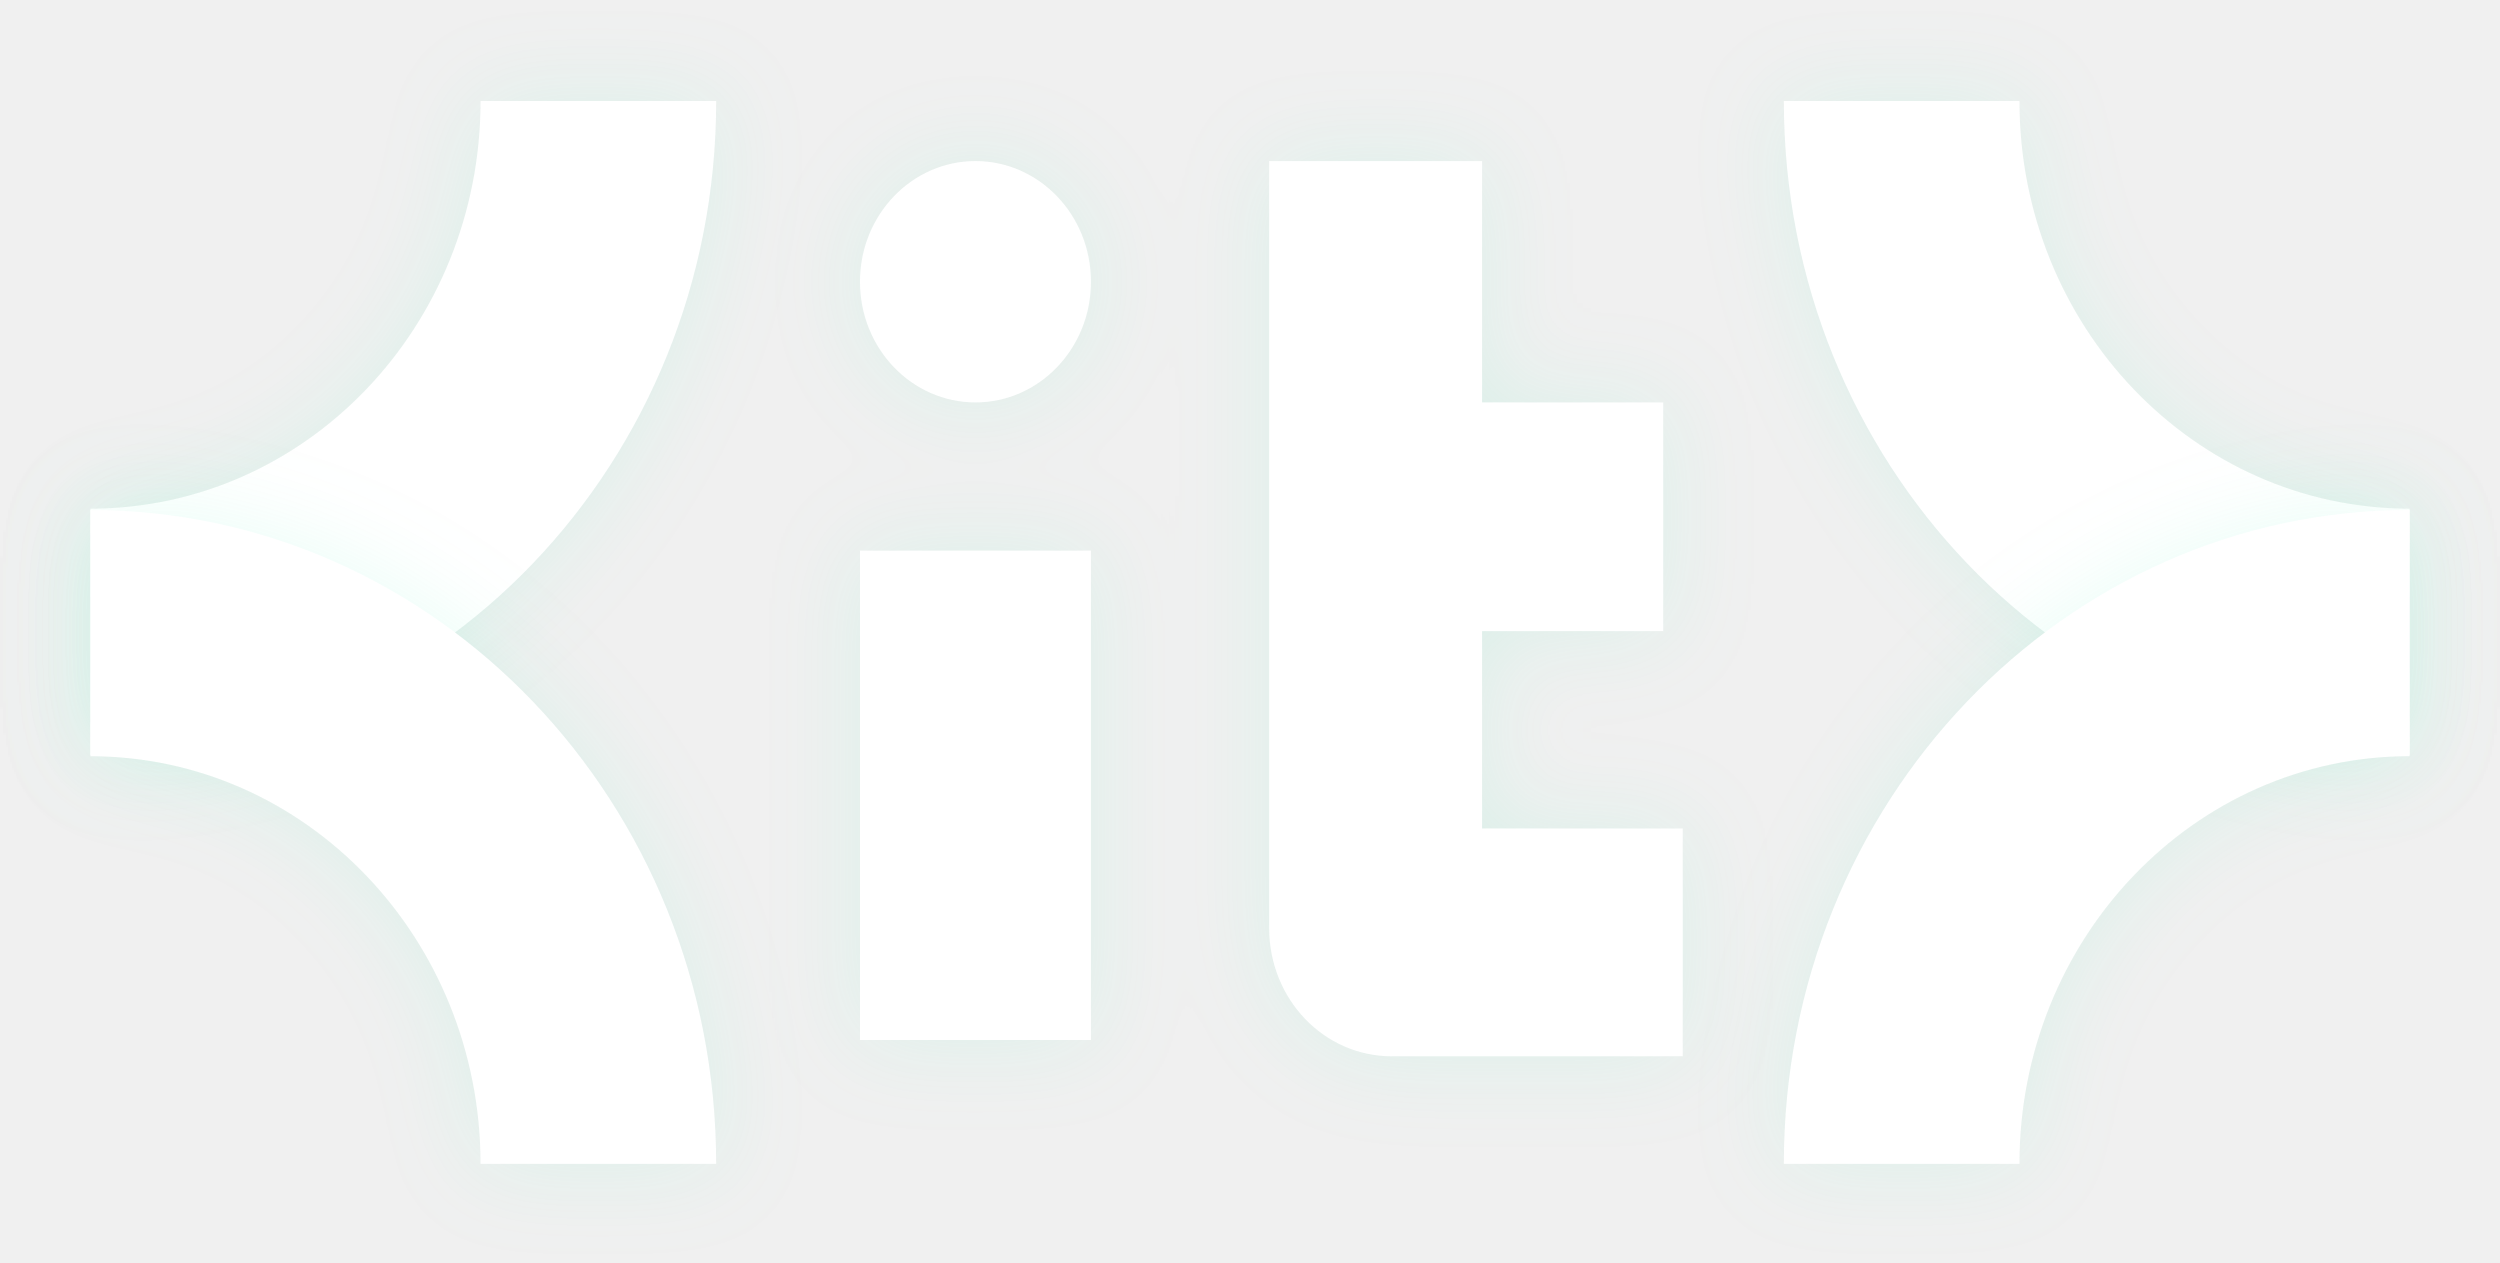
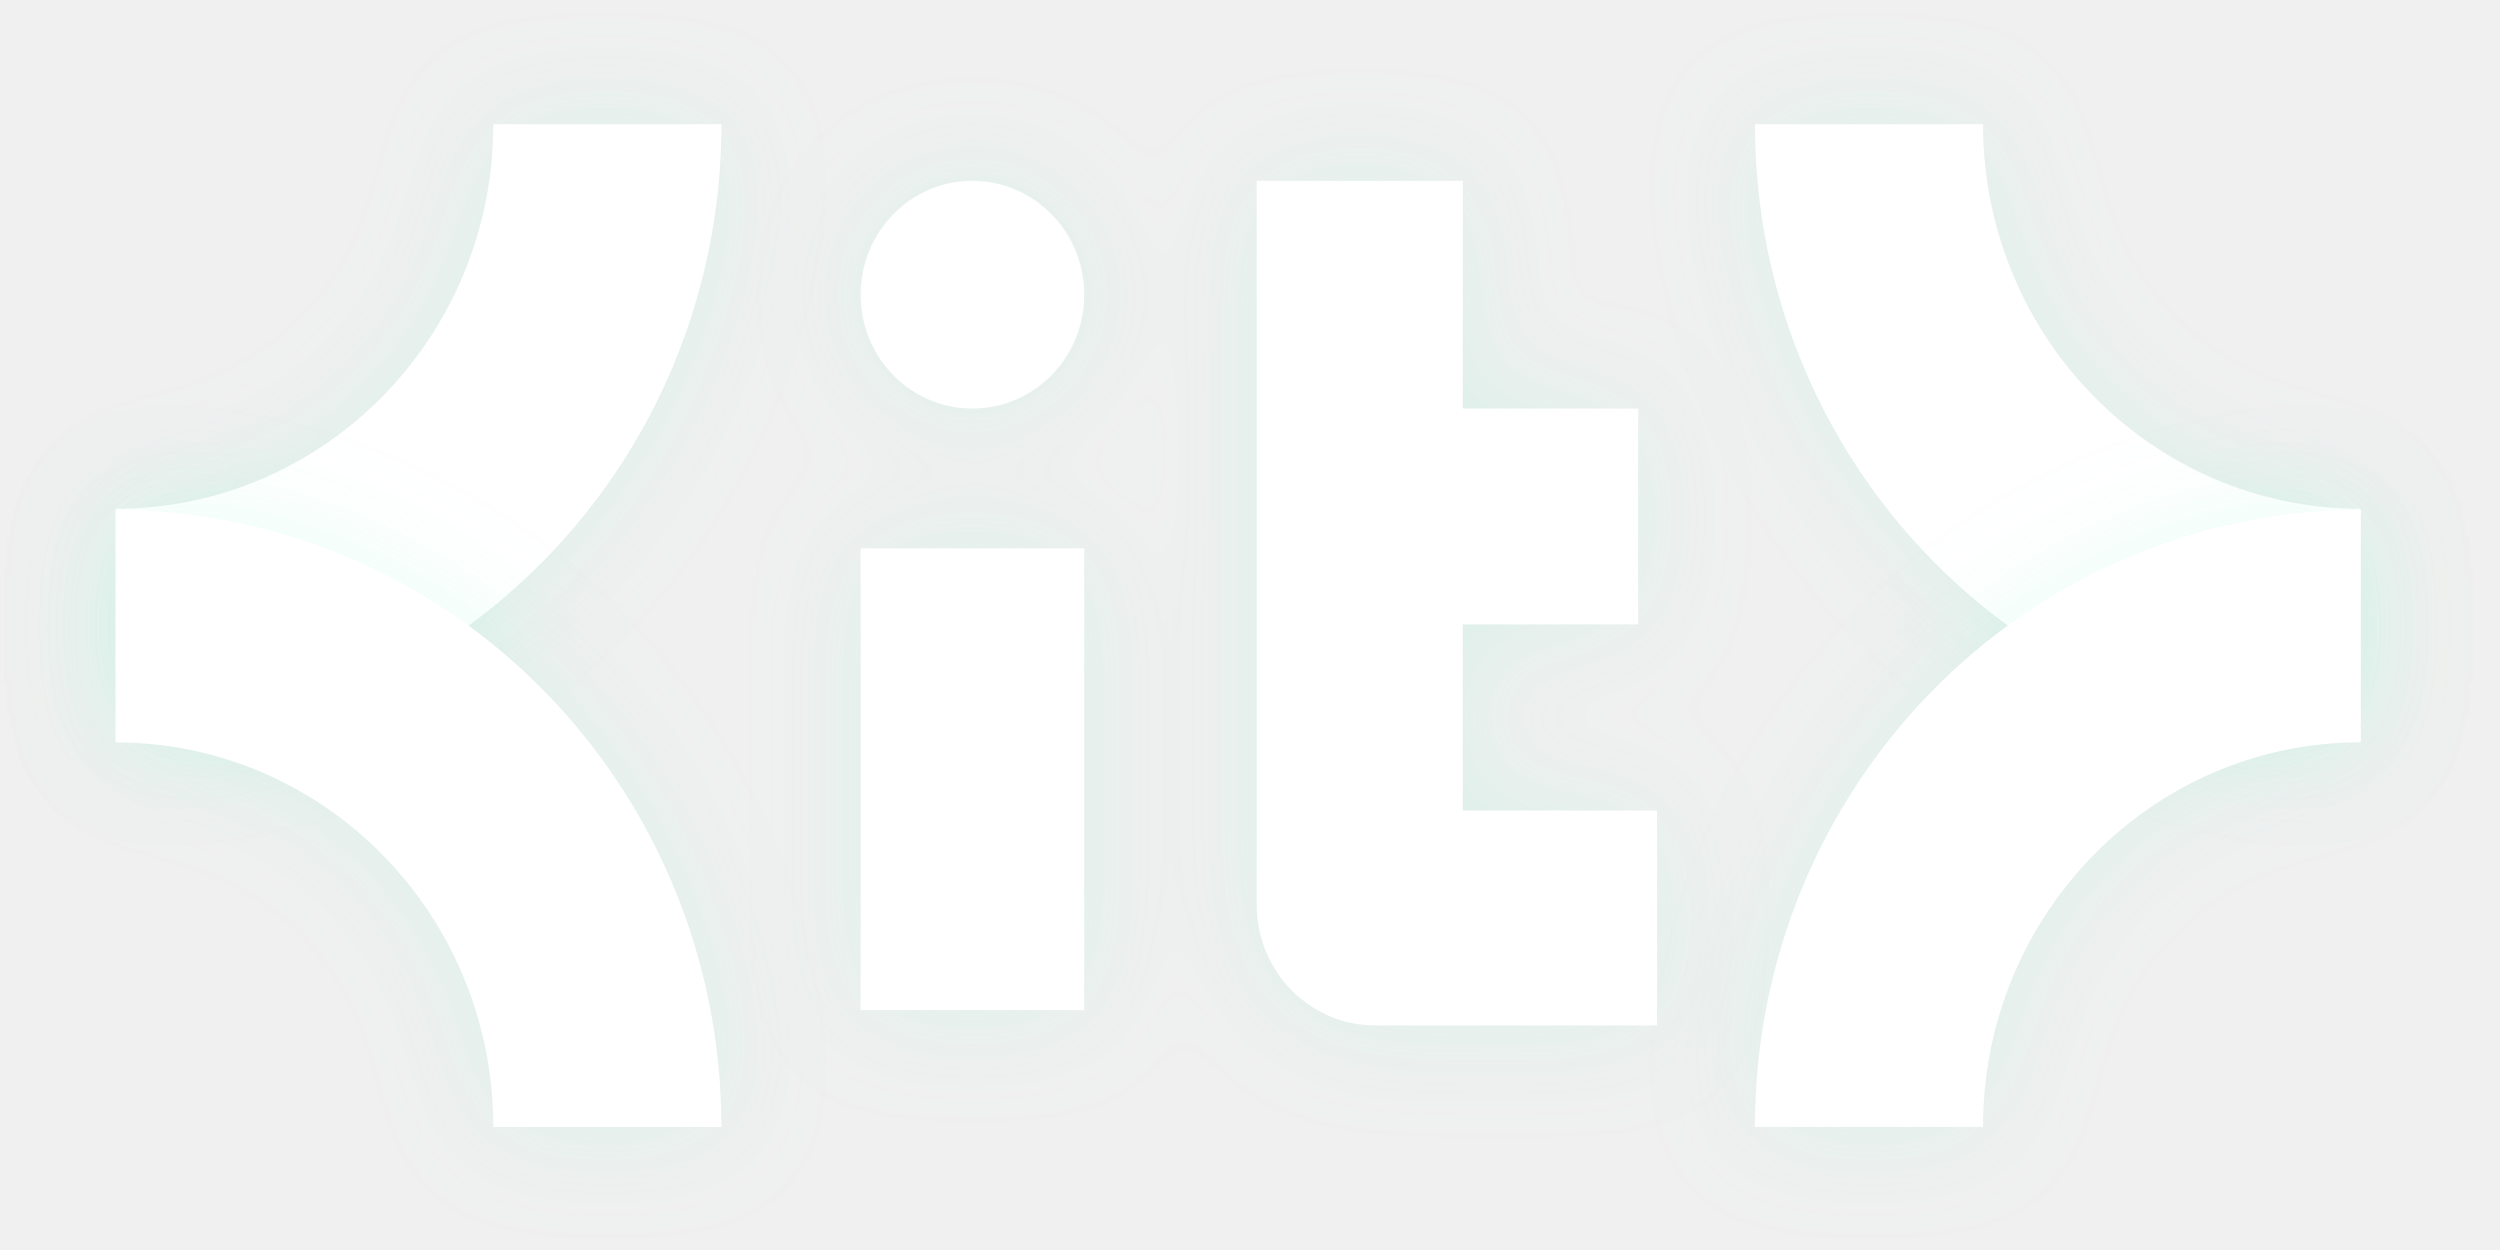
- <svg xmlns="http://www.w3.org/2000/svg" width="99" height="50" viewBox="0 0 99 50" fill="none">
-   <g filter="url(#filter0_d_85_58)">
-     <path d="M79.971 4H70.64C70.64 18.3 81.733 29.894 95.42 29.894V20.143C86.886 20.143 79.971 12.915 79.971 4Z" fill="white" />
+ <svg xmlns="http://www.w3.org/2000/svg" width="80" height="40" viewBox="0 0 80 40" fill="none">
+   <g filter="url(#filter0_d_392_2297)">
+     <path d="M63.457 3.974H56.158C56.158 14.876 64.835 23.715 75.541 23.715V16.281C68.866 16.281 63.457 10.771 63.457 3.974Z" fill="white" />
  </g>
-   <g filter="url(#filter1_d_85_58)">
-     <path d="M95.42 29.945V20.194C81.736 20.194 70.64 31.786 70.64 46.088H79.971C79.971 37.17 86.888 29.945 95.42 29.945Z" fill="white" />
+   <g filter="url(#filter1_d_392_2297)">
+     <path d="M75.541 23.754V16.32C64.837 16.32 56.158 25.158 56.158 36.062H63.457C63.457 29.263 68.868 23.754 75.541 23.754Z" fill="white" />
  </g>
-   <g filter="url(#filter2_d_85_58)">
-     <path d="M19.03 4H28.361C28.361 18.3 17.268 29.894 3.581 29.894V20.143C12.115 20.143 19.03 12.915 19.03 4Z" fill="white" />
+   <g filter="url(#filter2_d_392_2297)">
+     <path d="M15.787 3.974H23.086C23.086 14.876 14.409 23.715 3.702 23.715V16.281C10.378 16.281 15.787 10.771 15.787 3.974Z" fill="white" />
  </g>
-   <g filter="url(#filter3_d_85_58)">
-     <path d="M3.58 29.947V20.197C17.265 20.197 28.36 31.788 28.36 46.09H19.029C19.029 37.173 12.112 29.947 3.58 29.947Z" fill="white" />
+   <g filter="url(#filter3_d_392_2297)">
+     <path d="M3.701 23.757V16.323C14.406 16.323 23.085 25.16 23.085 36.064H15.786C15.786 29.265 10.375 23.757 3.701 23.757Z" fill="white" />
  </g>
-   <g filter="url(#filter4_d_85_58)">
-     <path d="M34.055 21.803H43.202V41.183H34.055V21.803ZM38.629 6.378C36.102 6.378 34.055 8.518 34.055 11.157C34.055 13.797 36.103 15.936 38.629 15.936C41.155 15.936 43.202 13.796 43.202 11.157C43.202 8.517 41.154 6.378 38.629 6.378ZM58.69 32.808V24.994H65.863V15.936H58.69V6.378H50.259V36.762C50.259 39.561 52.43 41.829 55.108 41.829H66.637V32.806H58.69V32.808Z" fill="white" />
+   <g filter="url(#filter4_d_392_2297)">
+     <path d="M27.54 17.547H34.695V32.322H27.54V17.547ZM31.117 5.787C29.141 5.787 27.54 7.419 27.54 9.431C27.54 11.443 29.142 13.074 31.117 13.074C33.094 13.074 34.695 11.442 34.695 9.431C34.695 7.418 33.093 5.787 31.117 5.787ZM46.81 25.937V19.98H52.421V13.074H46.81V5.787H40.215V28.952C40.215 31.086 41.913 32.815 44.008 32.815H53.026V25.936H46.81V25.937Z" fill="white" />
  </g>
  <defs>
-     <filter id="filter0_d_85_58" x="67.071" y="0.431" width="31.918" height="33.031" filterUnits="userSpaceOnUse" color-interpolation-filters="sRGB">
+     <filter id="filter0_d_392_2297" x="52.589" y="0.405" width="26.521" height="26.879" filterUnits="userSpaceOnUse" color-interpolation-filters="sRGB">
      <feFlood flood-opacity="0" result="BackgroundImageFix" />
      <feColorMatrix in="SourceAlpha" type="matrix" values="0 0 0 0 0 0 0 0 0 0 0 0 0 0 0 0 0 0 127 0" result="hardAlpha" />
      <feOffset />
      <feGaussianBlur stdDeviation="1.784" />
      <feColorMatrix type="matrix" values="0 0 0 0 0.333 0 0 0 0 0.949 0 0 0 0 0.745 0 0 0 0.13 0" />
-       <feBlend mode="normal" in2="BackgroundImageFix" result="effect1_dropShadow_85_58" />
-       <feBlend mode="normal" in="SourceGraphic" in2="effect1_dropShadow_85_58" result="shape" />
+       <feBlend mode="normal" in2="BackgroundImageFix" result="effect1_dropShadow_392_2297" />
+       <feBlend mode="normal" in="SourceGraphic" in2="effect1_dropShadow_392_2297" result="shape" />
    </filter>
-     <filter id="filter1_d_85_58" x="67.071" y="16.625" width="31.918" height="33.031" filterUnits="userSpaceOnUse" color-interpolation-filters="sRGB">
+     <filter id="filter1_d_392_2297" x="52.589" y="12.751" width="26.521" height="26.879" filterUnits="userSpaceOnUse" color-interpolation-filters="sRGB">
      <feFlood flood-opacity="0" result="BackgroundImageFix" />
      <feColorMatrix in="SourceAlpha" type="matrix" values="0 0 0 0 0 0 0 0 0 0 0 0 0 0 0 0 0 0 127 0" result="hardAlpha" />
      <feOffset />
      <feGaussianBlur stdDeviation="1.784" />
      <feColorMatrix type="matrix" values="0 0 0 0 0.333 0 0 0 0 0.949 0 0 0 0 0.745 0 0 0 0.13 0" />
-       <feBlend mode="normal" in2="BackgroundImageFix" result="effect1_dropShadow_85_58" />
-       <feBlend mode="normal" in="SourceGraphic" in2="effect1_dropShadow_85_58" result="shape" />
+       <feBlend mode="normal" in2="BackgroundImageFix" result="effect1_dropShadow_392_2297" />
+       <feBlend mode="normal" in="SourceGraphic" in2="effect1_dropShadow_392_2297" result="shape" />
    </filter>
-     <filter id="filter2_d_85_58" x="0.012" y="0.431" width="31.918" height="33.031" filterUnits="userSpaceOnUse" color-interpolation-filters="sRGB">
+     <filter id="filter2_d_392_2297" x="0.133" y="0.405" width="26.521" height="26.879" filterUnits="userSpaceOnUse" color-interpolation-filters="sRGB">
      <feFlood flood-opacity="0" result="BackgroundImageFix" />
      <feColorMatrix in="SourceAlpha" type="matrix" values="0 0 0 0 0 0 0 0 0 0 0 0 0 0 0 0 0 0 127 0" result="hardAlpha" />
      <feOffset />
      <feGaussianBlur stdDeviation="1.784" />
      <feColorMatrix type="matrix" values="0 0 0 0 0.333 0 0 0 0 0.949 0 0 0 0 0.745 0 0 0 0.13 0" />
-       <feBlend mode="normal" in2="BackgroundImageFix" result="effect1_dropShadow_85_58" />
-       <feBlend mode="normal" in="SourceGraphic" in2="effect1_dropShadow_85_58" result="shape" />
+       <feBlend mode="normal" in2="BackgroundImageFix" result="effect1_dropShadow_392_2297" />
+       <feBlend mode="normal" in="SourceGraphic" in2="effect1_dropShadow_392_2297" result="shape" />
    </filter>
-     <filter id="filter3_d_85_58" x="0.011" y="16.628" width="31.918" height="33.031" filterUnits="userSpaceOnUse" color-interpolation-filters="sRGB">
+     <filter id="filter3_d_392_2297" x="0.133" y="12.754" width="26.521" height="26.879" filterUnits="userSpaceOnUse" color-interpolation-filters="sRGB">
      <feFlood flood-opacity="0" result="BackgroundImageFix" />
      <feColorMatrix in="SourceAlpha" type="matrix" values="0 0 0 0 0 0 0 0 0 0 0 0 0 0 0 0 0 0 127 0" result="hardAlpha" />
      <feOffset />
      <feGaussianBlur stdDeviation="1.784" />
      <feColorMatrix type="matrix" values="0 0 0 0 0.333 0 0 0 0 0.949 0 0 0 0 0.745 0 0 0 0.13 0" />
-       <feBlend mode="normal" in2="BackgroundImageFix" result="effect1_dropShadow_85_58" />
-       <feBlend mode="normal" in="SourceGraphic" in2="effect1_dropShadow_85_58" result="shape" />
+       <feBlend mode="normal" in2="BackgroundImageFix" result="effect1_dropShadow_392_2297" />
+       <feBlend mode="normal" in="SourceGraphic" in2="effect1_dropShadow_392_2297" result="shape" />
    </filter>
-     <filter id="filter4_d_85_58" x="30.486" y="2.809" width="39.72" height="42.589" filterUnits="userSpaceOnUse" color-interpolation-filters="sRGB">
+     <filter id="filter4_d_392_2297" x="23.971" y="2.218" width="32.624" height="34.166" filterUnits="userSpaceOnUse" color-interpolation-filters="sRGB">
      <feFlood flood-opacity="0" result="BackgroundImageFix" />
      <feColorMatrix in="SourceAlpha" type="matrix" values="0 0 0 0 0 0 0 0 0 0 0 0 0 0 0 0 0 0 127 0" result="hardAlpha" />
      <feOffset />
      <feGaussianBlur stdDeviation="1.784" />
      <feColorMatrix type="matrix" values="0 0 0 0 0.333 0 0 0 0 0.949 0 0 0 0 0.745 0 0 0 0.13 0" />
-       <feBlend mode="normal" in2="BackgroundImageFix" result="effect1_dropShadow_85_58" />
-       <feBlend mode="normal" in="SourceGraphic" in2="effect1_dropShadow_85_58" result="shape" />
+       <feBlend mode="normal" in2="BackgroundImageFix" result="effect1_dropShadow_392_2297" />
+       <feBlend mode="normal" in="SourceGraphic" in2="effect1_dropShadow_392_2297" result="shape" />
    </filter>
  </defs>
</svg>
